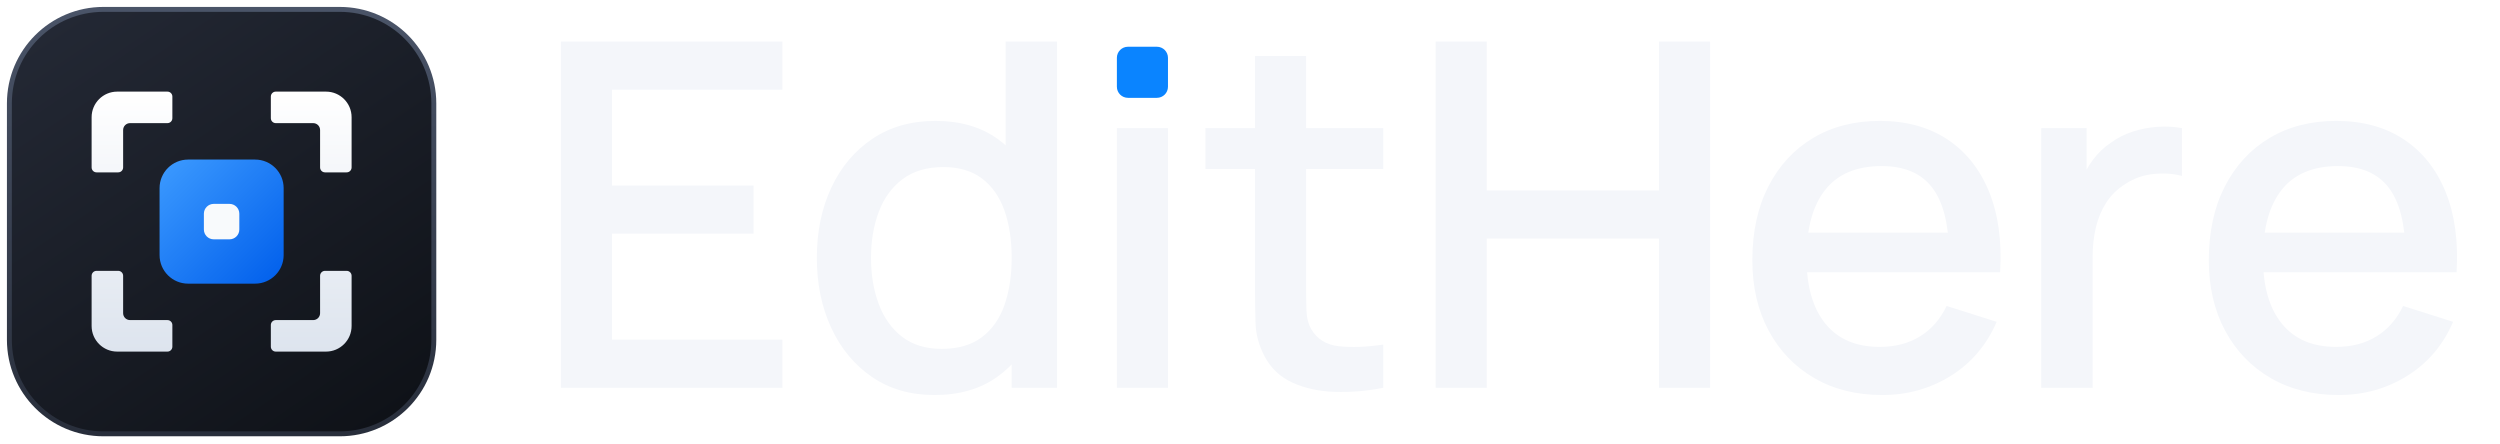
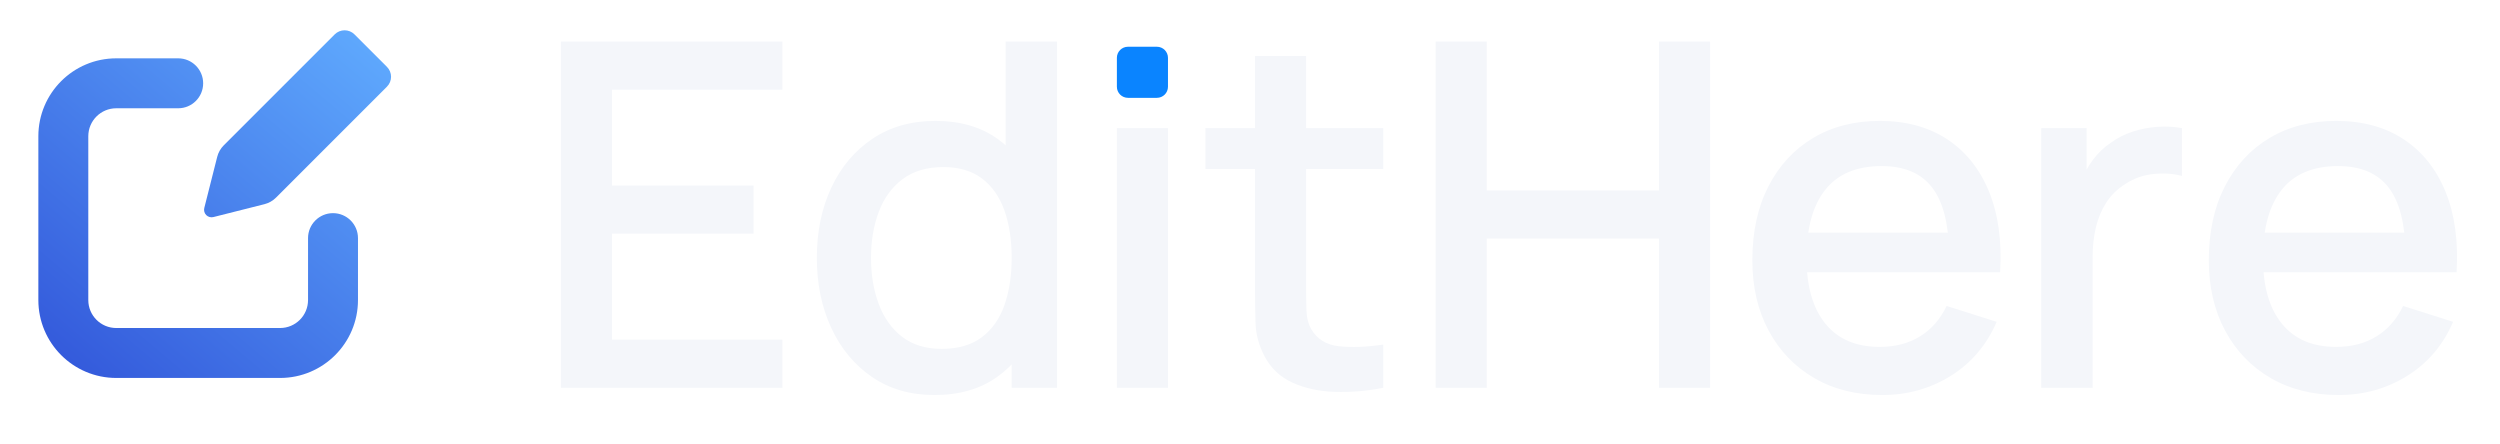
<svg xmlns="http://www.w3.org/2000/svg" width="2888" height="512" viewBox="0 0 722 128" role="img" aria-labelledby="edithere-lockup-light-title">
-   <svg width="124" height="124" viewBox="76 76 872 872" x="2" y="2">
+   <svg width="150" height="150" viewBox="8 6 52 52" x="-12" y="-12">
    <defs>
-       <linearGradient id="lu-rim-l" gradientUnits="userSpaceOnUse" x1="512" y1="76" x2="512" y2="948">
-         <stop offset="0" stop-color="#4A5468" />
-         <stop offset="1" stop-color="#282E3B" />
-       </linearGradient>
-       <linearGradient id="lu-plinth-l" gradientUnits="userSpaceOnUse" x1="220" y1="80" x2="804" y2="944">
-         <stop offset="0" stop-color="#232834" />
-         <stop offset="1" stop-color="#0F1218" />
-       </linearGradient>
-       <linearGradient id="lu-metal-l" gradientUnits="userSpaceOnUse" x1="512" y1="248" x2="512" y2="776">
-         <stop offset="0" stop-color="#FFFFFF" />
-         <stop offset="1" stop-color="#DDE4EE" />
-       </linearGradient>
-       <linearGradient id="lu-cobalt-l" gradientUnits="userSpaceOnUse" x1="386" y1="386" x2="638" y2="638">
-         <stop offset="0" stop-color="#3D9BFF" />
-         <stop offset="1" stop-color="#005EEB" />
+       <linearGradient id="edithere-blue-l" gradientUnits="userSpaceOnUse" x1="48" y1="10" x2="16" y2="48">
+         <stop offset="0" stop-color="#61ADFF" />
+         <stop offset="1" stop-color="#3155D9" />
      </linearGradient>
    </defs>
-     <rect x="76" y="76" width="872" height="872" rx="196" fill="url(#lu-rim-l)" />
-     <rect x="86" y="86" width="852" height="852" rx="186" fill="url(#lu-plinth-l)" />
-     <path fill="url(#lu-metal-l)" d="M 300 248 H 402 A 10 10 0 0 1 412 258 V 302 A 10 10 0 0 1 402 312 H 326 A 14 14 0 0 0 312 326 V 402 A 10 10 0 0 1 302 412 H 258 A 10 10 0 0 1 248 402 V 300 A 52 52 0 0 1 300 248 Z" />
-     <path fill="url(#lu-metal-l)" d="M 622 248 H 724 A 52 52 0 0 1 776 300 V 402 A 10 10 0 0 1 766 412 H 722 A 10 10 0 0 1 712 402 V 326 A 14 14 0 0 0 698 312 H 622 A 10 10 0 0 1 612 302 V 258 A 10 10 0 0 1 622 248 Z" />
-     <path fill="url(#lu-metal-l)" d="M 722 612 H 766 A 10 10 0 0 1 776 622 V 724 A 52 52 0 0 1 724 776 H 622 A 10 10 0 0 1 612 766 V 722 A 10 10 0 0 1 622 712 H 698 A 14 14 0 0 0 712 698 V 622 A 10 10 0 0 1 722 612 Z" />
-     <path fill="url(#lu-metal-l)" d="M 258 612 H 302 A 10 10 0 0 1 312 622 V 698 A 14 14 0 0 0 326 712 H 402 A 10 10 0 0 1 412 722 V 766 A 10 10 0 0 1 402 776 H 300 A 52 52 0 0 1 248 724 V 622 A 10 10 0 0 1 258 612 Z" />
-     <rect x="386" y="386" width="252" height="252" rx="58" fill="url(#lu-cobalt-l)" />
-     <rect x="476" y="476" width="72" height="72" rx="20" fill="#F8FAFC" />
+     <path fill="url(#edithere-blue-l)" d="M 48 34 V 40.2 A 7.8 7.8 0 0 1 40.2 48 H 23.8 A 7.8 7.8 0 0 1 16 40.2 V 23.8 A 7.8 7.8 0 0 1 23.8 16 H 30 A 2.5 2.5 0 0 1 30 21 H 23.8 A 2.8 2.8 0 0 0 21 23.8 V 40.2 A 2.8 2.8 0 0 0 23.8 43 H 40.2 A 2.8 2.8 0 0 0 43 40.2 V 34 A 2.5 2.5 0 0 1 48 34 Z" />
+     <path fill="url(#edithere-blue-l)" d="M 33.524 31.892 A 0.75 0.75 0 0 1 32.613 30.981 L 33.905 25.868 A 2.5 2.5 0 0 1 34.561 24.712 L 45.67 13.603 A 1.4 1.4 0 0 1 47.65 13.603 L 50.902 16.856 A 1.4 1.4 0 0 1 50.902 18.836 L 39.793 29.945 A 2.5 2.5 0 0 1 38.638 30.601 Z" />
  </svg>
  <g transform="translate(150 0)">
    <g fill="#F4F6FA">
      <path d="M12.0 112.0V12.0H75.958V25.901H26.755V53.579H67.625V67.479H26.755V98.099H75.958V112.0Z" />
      <path d="M119.87 114.083Q109.435 114.083 101.822 108.864Q94.21 103.645 90.056 94.675Q85.903 85.706 85.903 74.456Q85.903 63.13 90.082 54.195Q94.26 45.26 101.95 40.089Q109.639 34.917 120.183 34.917Q130.811 34.917 138.07 40.092Q145.329 45.267 149.057 54.215Q152.785 63.162 152.785 74.456Q152.785 85.684 149.044 94.653Q145.303 103.623 137.979 108.853Q130.655 114.083 119.87 114.083ZM121.958 100.752Q129.069 100.752 133.536 97.399Q138.002 94.046 140.087 88.105Q142.171 82.163 142.171 74.456Q142.171 66.705 140.076 60.785Q137.98 54.866 133.609 51.557Q129.237 48.248 122.433 48.248Q115.278 48.248 110.644 51.756Q106.009 55.264 103.779 61.207Q101.549 67.151 101.549 74.456Q101.549 81.831 103.776 87.796Q106.003 93.761 110.518 97.257Q115.034 100.752 121.958 100.752ZM142.171 112.0V58.192H140.426V12.0H155.276V112.0Z" />
      <path d="M172.556 112.0V37.0H187.31V112.0Z" />
      <path d="M249.476 112.0Q242.38 113.392 235.542 113.175Q228.703 112.957 223.33 110.536Q217.957 108.115 215.187 102.87Q212.761 98.193 212.6 93.365Q212.439 88.536 212.439 82.393V16.167H227.194V81.634Q227.194 86.163 227.298 89.505Q227.402 92.847 228.722 95.106Q231.222 99.395 236.686 99.995Q242.15 100.595 249.476 99.516ZM198.122 48.813V37.0H249.476V48.813Z" />
      <path d="M264.619 112.0V12.0H279.374V55.002H329.11V12.0H343.865V112.0H329.11V68.903H279.374V112.0Z" />
      <path d="M393.61 114.083Q382.368 114.083 373.935 109.173Q365.503 104.263 360.79 95.492Q356.078 86.722 356.078 75.164Q356.078 62.873 360.708 53.841Q365.338 44.81 373.605 39.863Q381.872 34.917 392.851 34.917Q404.327 34.917 412.393 40.252Q420.459 45.588 424.45 55.394Q428.441 65.199 427.635 78.634H412.89V73.273Q412.758 60.319 407.991 54.141Q403.224 47.963 393.42 47.963Q382.602 47.963 377.163 54.777Q371.724 61.59 371.724 74.5Q371.724 86.745 377.163 93.464Q382.602 100.183 392.851 100.183Q399.594 100.183 404.52 97.136Q409.446 94.09 412.189 88.363L426.636 92.944Q422.29 103.002 413.389 108.543Q404.488 114.083 393.61 114.083ZM366.946 78.634V67.201H420.275V78.634Z" />
      <path d="M439.506 112.0V37.0H452.61V55.201L450.804 52.84Q452.175 49.215 454.407 46.197Q456.64 43.178 459.61 41.227Q462.428 39.142 465.942 38.007Q469.455 36.872 473.121 36.628Q476.788 36.385 480.147 37.0V50.813Q476.538 49.818 472.065 50.241Q467.593 50.663 463.885 53.074Q460.354 55.284 458.271 58.533Q456.189 61.782 455.272 65.748Q454.355 69.713 454.355 74.106V112.0Z" />
      <path d="M525.435 114.083Q514.193 114.083 505.76 109.173Q497.328 104.263 492.615 95.492Q487.903 86.722 487.903 75.164Q487.903 62.873 492.533 53.841Q497.163 44.81 505.43 39.863Q513.697 34.917 524.676 34.917Q536.152 34.917 544.218 40.252Q552.284 45.588 556.275 55.394Q560.266 65.199 559.46 78.634H544.715V73.273Q544.583 60.319 539.816 54.141Q535.049 47.963 525.245 47.963Q514.427 47.963 508.988 54.777Q503.549 61.59 503.549 74.5Q503.549 86.745 508.988 93.464Q514.427 100.183 524.676 100.183Q531.419 100.183 536.345 97.136Q541.271 94.09 544.014 88.363L558.461 92.944Q554.115 103.002 545.214 108.543Q536.313 114.083 525.435 114.083ZM498.771 78.634V67.201H552.1V78.634Z" />
    </g>
    <rect x="172.556" y="13.5" width="14.755" height="14.755" rx="3.2" fill="#0A84FF" />
  </g>
</svg>
